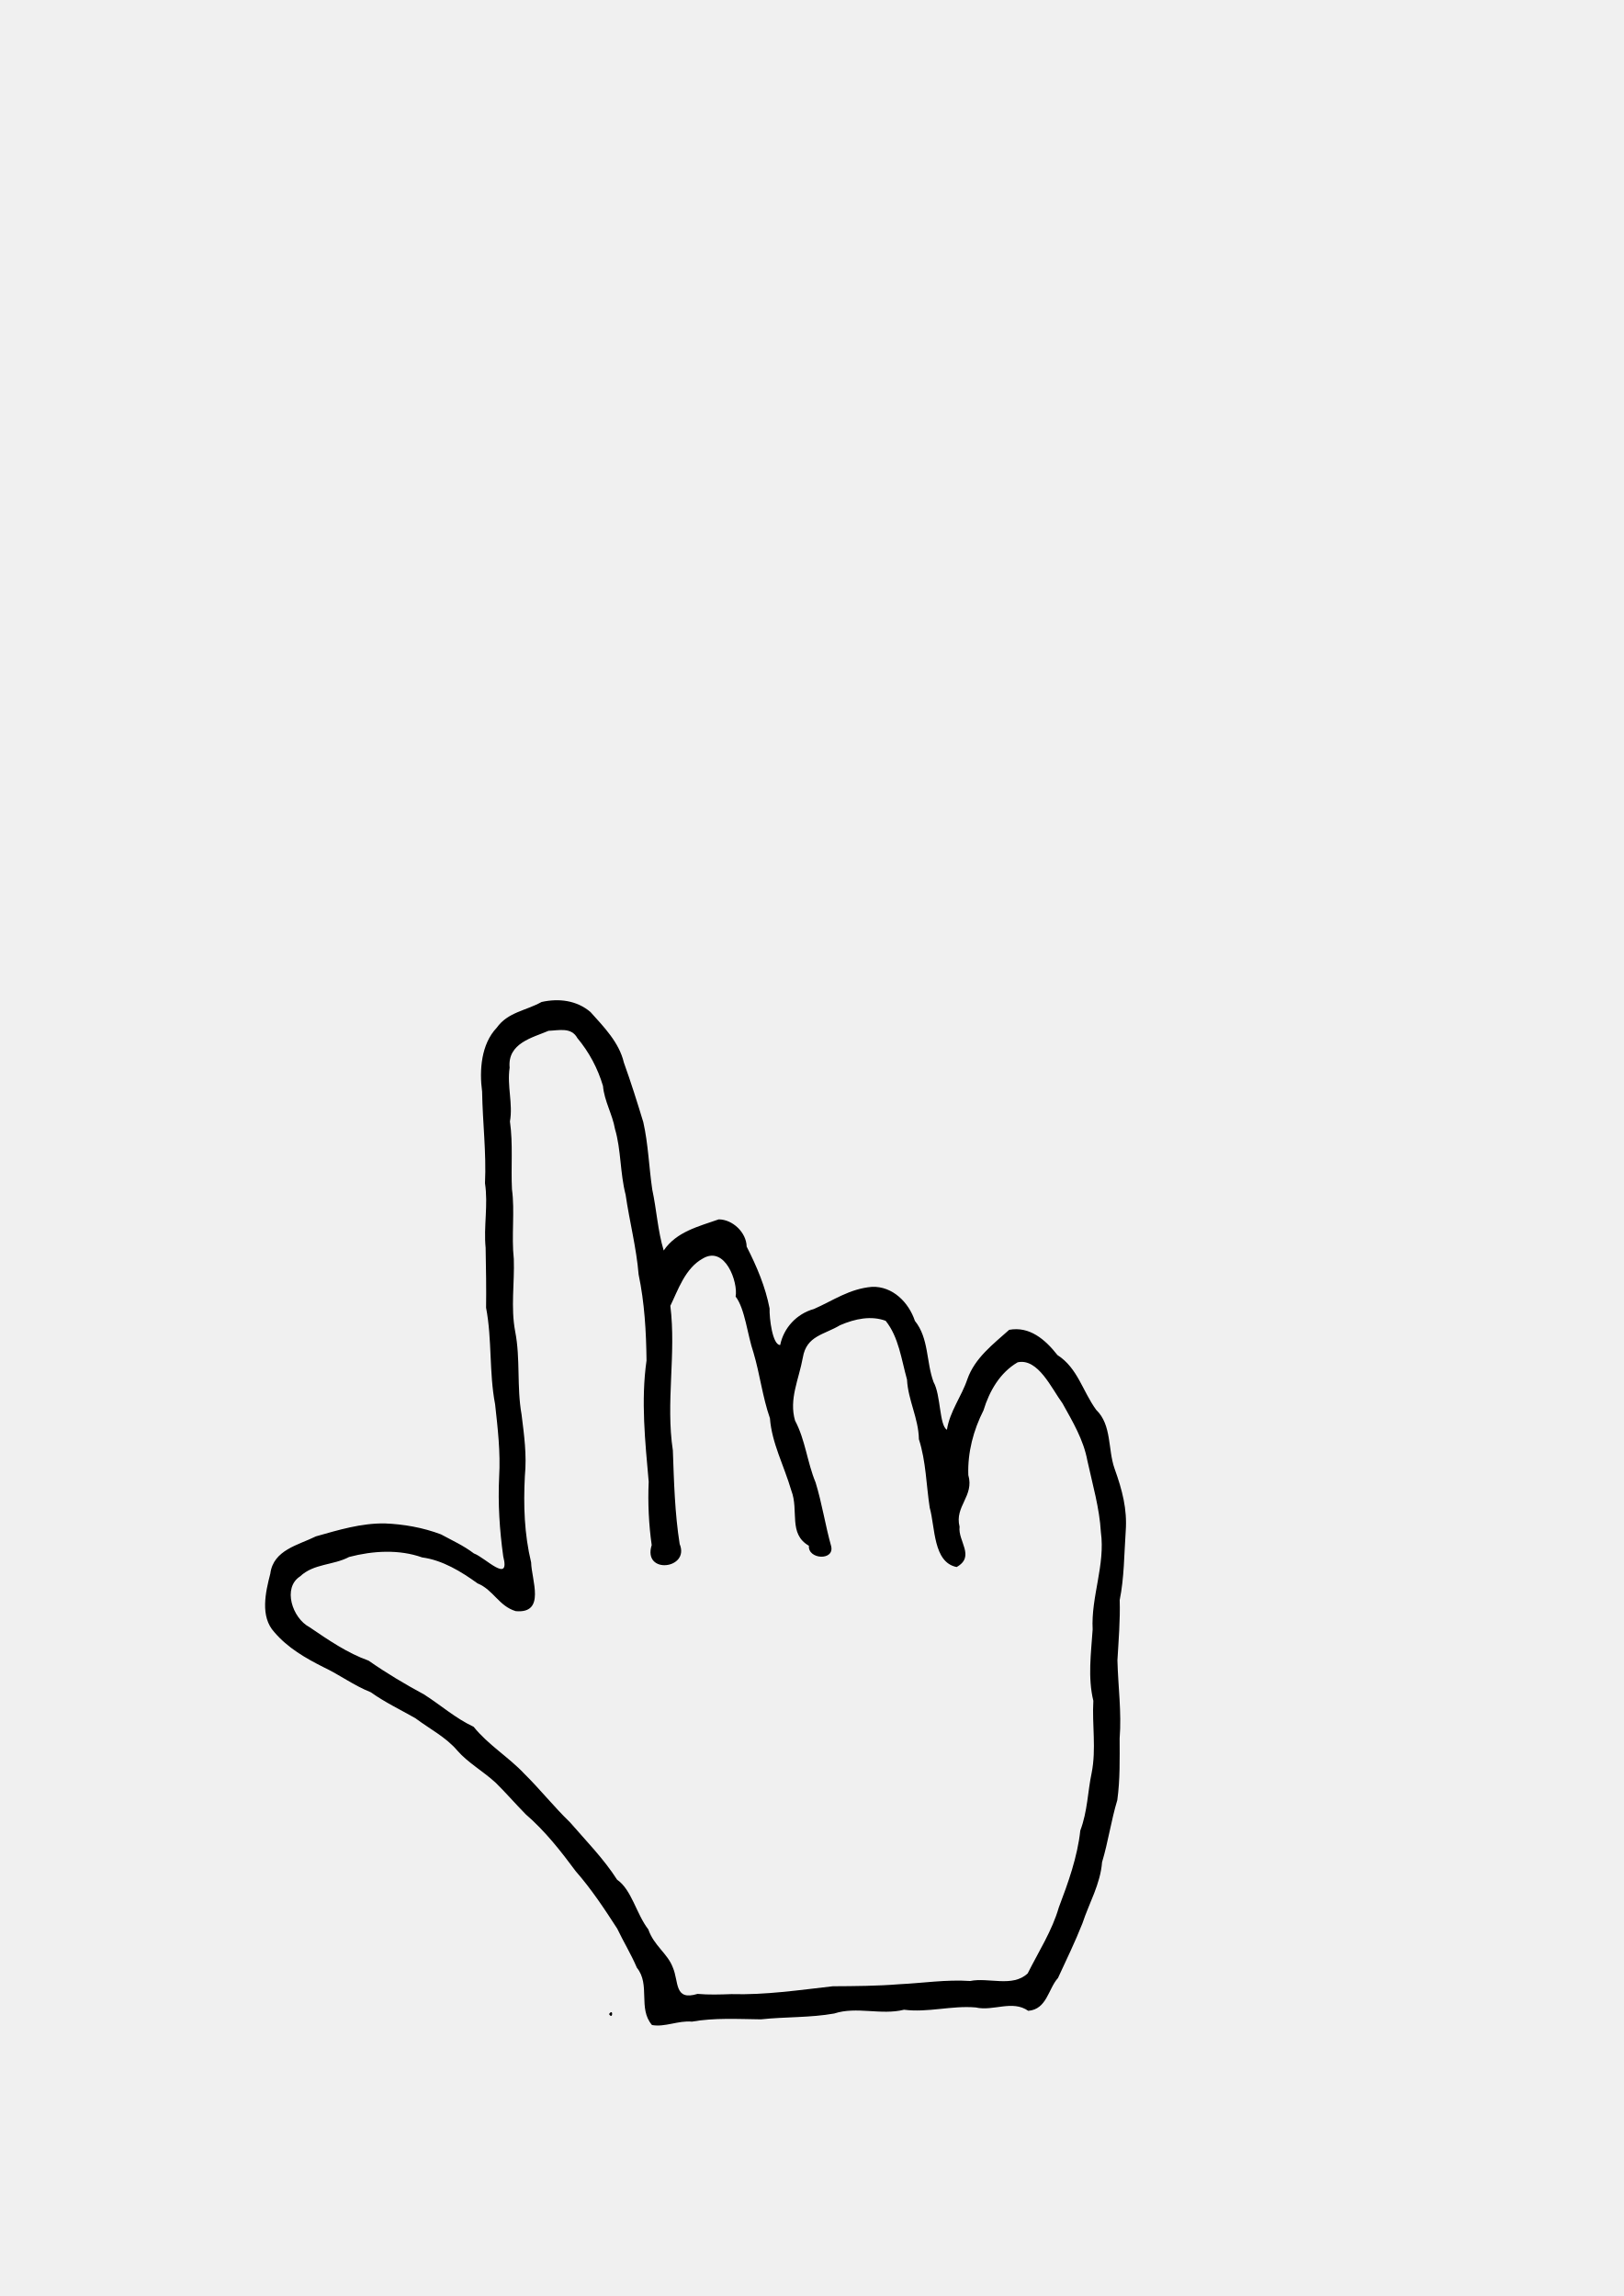
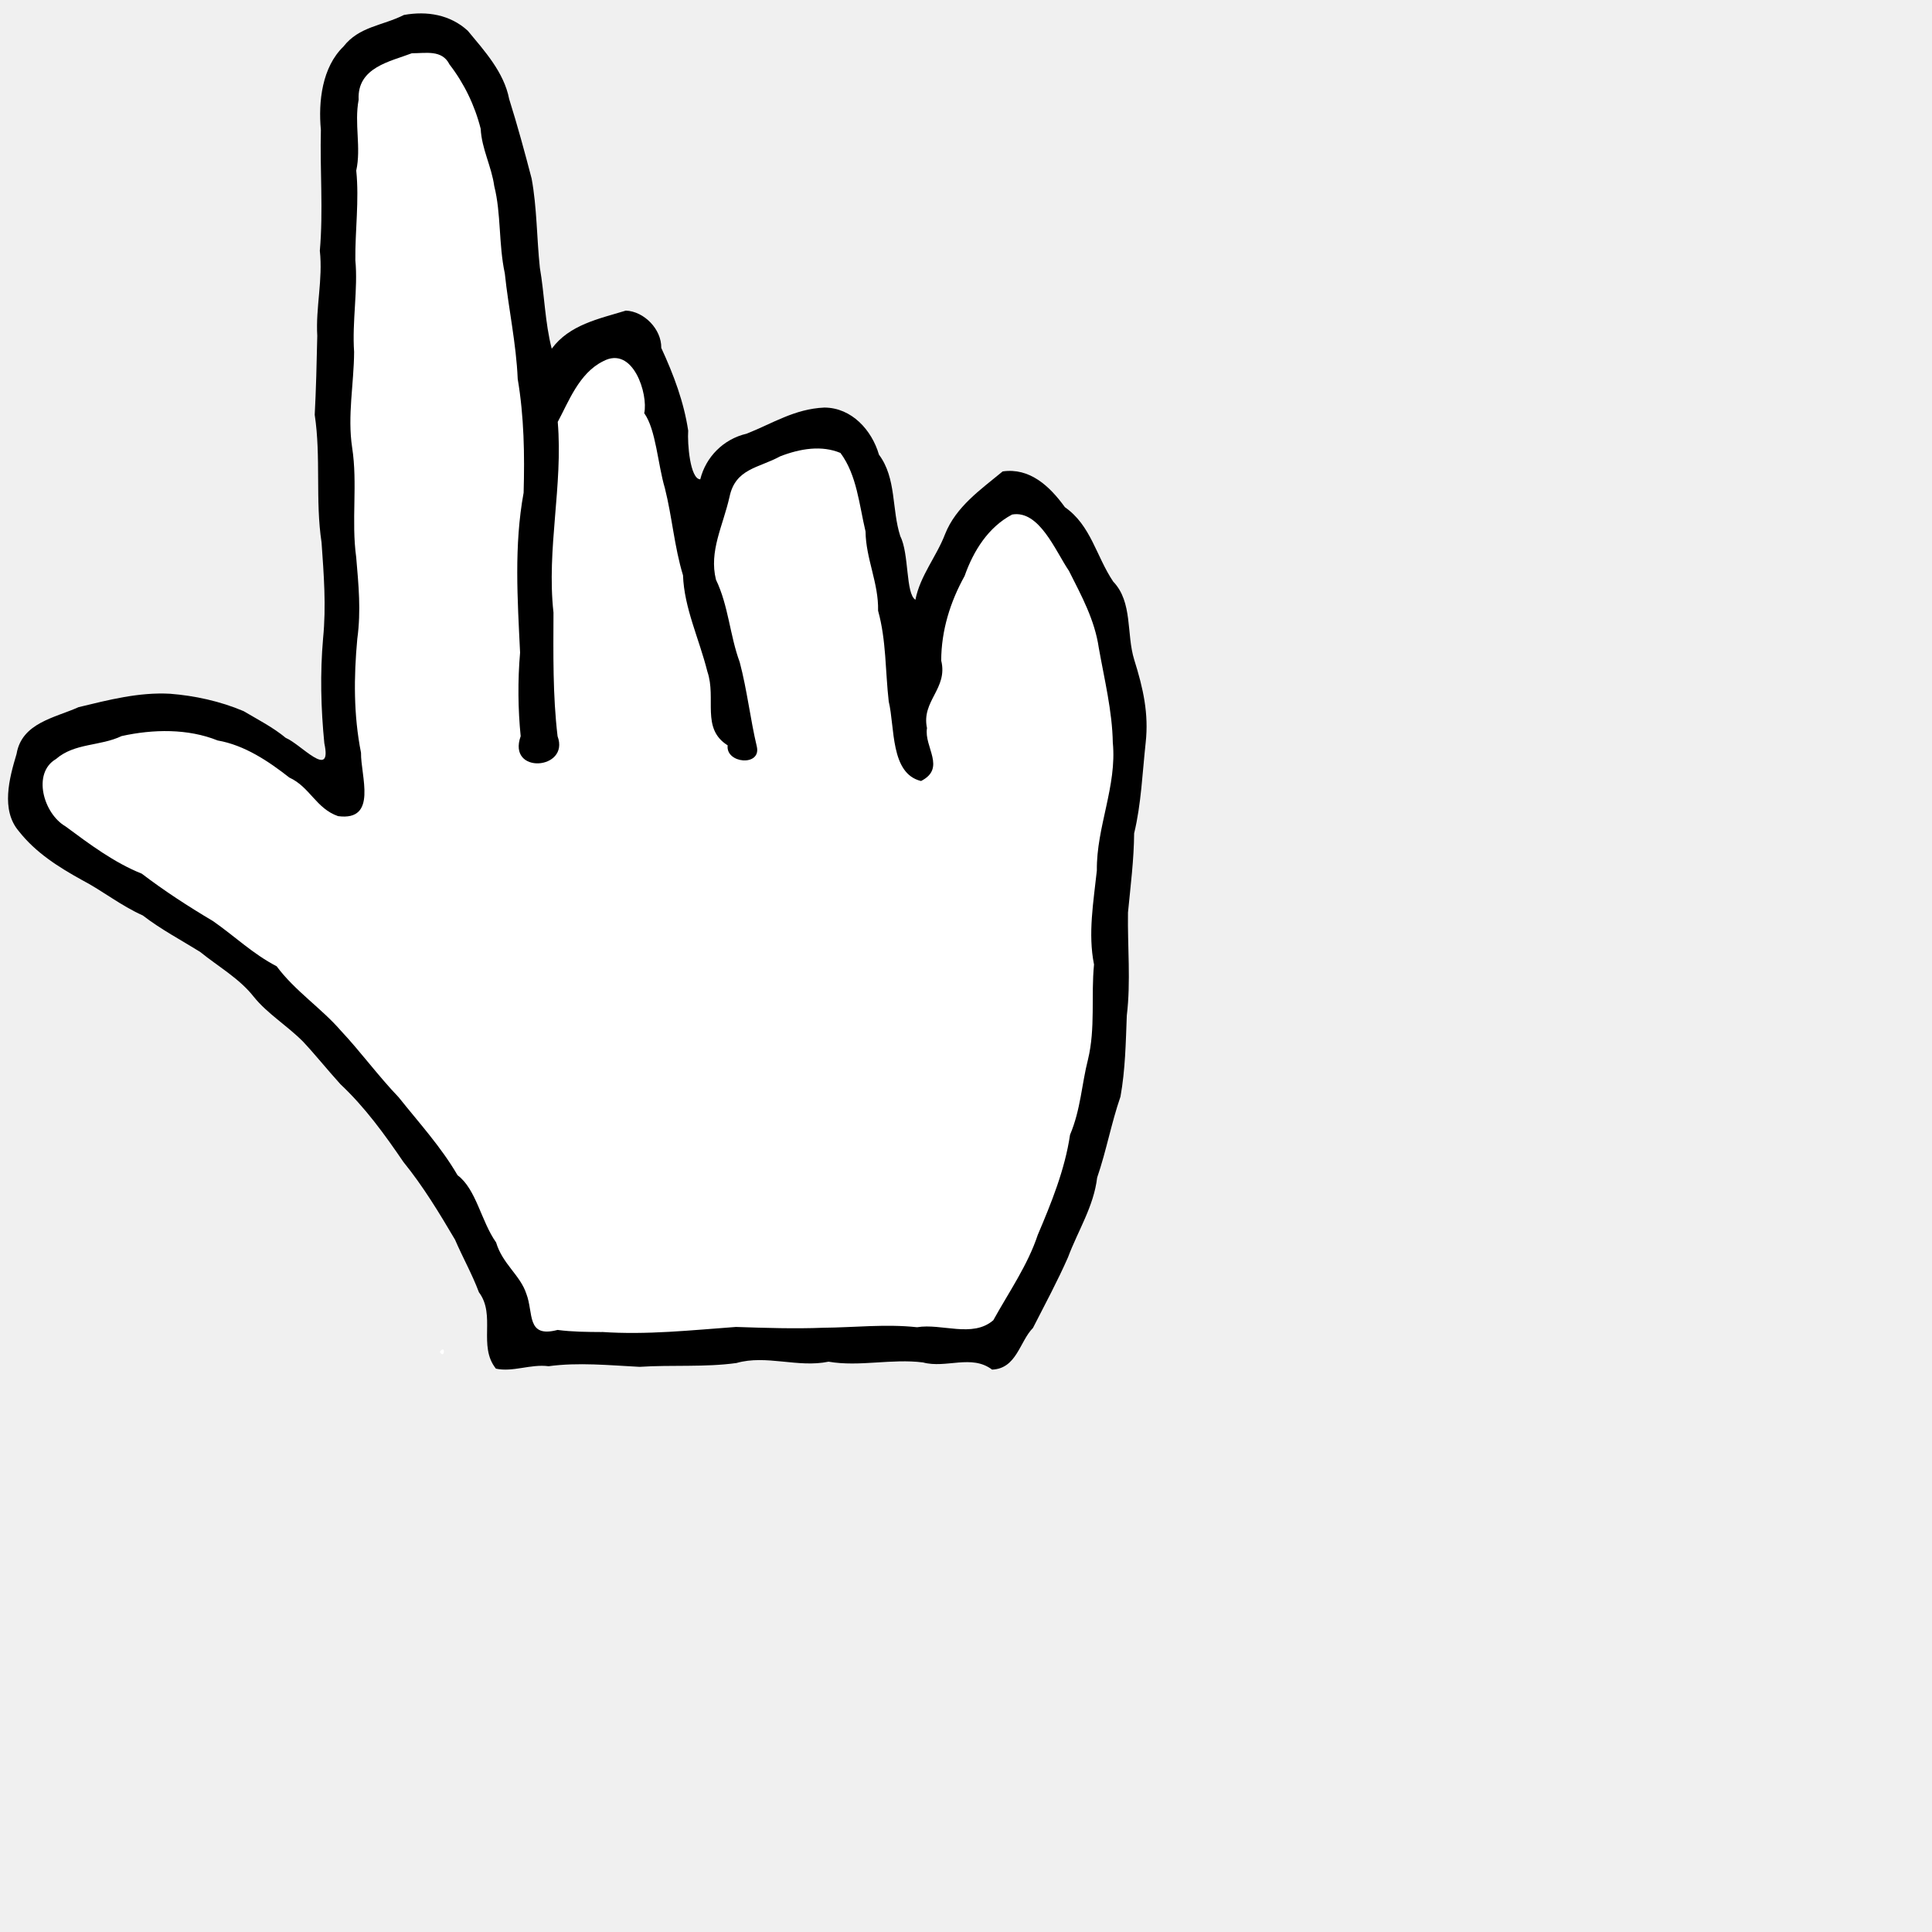
- <svg xmlns="http://www.w3.org/2000/svg" width="210mm" height="297mm" viewBox="0 0 210 297" version="1.1" id="svg2536">
+ <svg xmlns="http://www.w3.org/2000/svg" width="30" height="30" viewBox="0 0 30 30" version="1.1" id="svg2536">
  <defs id="defs2530" />
-   <g id="layer1">
-     <path style="fill:#000000;stroke-width:1" d="m 78.772,260.534 c 0.57,-0.853 0.499,0.824 0,0 z m 15.804,-2.585 c 4.409,0.129 8.777,-0.522 13.135,-1.015 2.847,-0.014 5.814,-0.038 8.56,-0.261 3.068,-0.144 6.111,-0.631 9.201,-0.419 2.38,-0.496 5.483,0.862 7.443,-0.983 1.441,-2.867 3.16,-5.529 4.028,-8.539 1.205,-3.177 2.403,-6.505 2.777,-9.941 0.948,-2.515 0.953,-5.054 1.466,-7.445 0.618,-3.117 0.043,-6.236 0.221,-9.337 -0.731,-3 -0.298,-6.139 -0.09,-9.226 -0.222,-4.269 1.652,-8.339 1.063,-12.609 -0.169,-3.047 -1.075,-6.164 -1.744,-9.223 -0.505,-2.728 -1.89,-5.027 -3.222,-7.427 -1.408,-1.9 -3.151,-5.873 -5.797,-5.301 -2.281,1.328 -3.652,3.709 -4.416,6.209 -1.304,2.578 -2.067,5.424 -1.965,8.376 0.79,2.734 -1.805,4.026 -1.13,6.68 -0.24,1.863 2.065,3.843 -0.379,5.216 -3.056,-0.603 -2.769,-5.161 -3.481,-7.67 -0.455,-2.943 -0.476,-5.993 -1.402,-8.862 -0.041,-2.693 -1.405,-5.063 -1.537,-7.719 -0.725,-2.583 -1.067,-5.494 -2.762,-7.6 -1.875,-0.693 -3.941,-0.275 -5.894,0.568 -2.074,1.245 -4.337,1.356 -4.813,4.164 -0.529,2.898 -1.82,5.406 -1.009,8.18 1.335,2.513 1.57,5.392 2.652,7.992 0.834,2.705 1.258,5.56 2.011,8.231 0.487,1.929 -3.015,1.758 -2.874,-0.036 -2.703,-1.557 -1.263,-4.525 -2.275,-7.148 -0.954,-3.251 -2.522,-6.128 -2.764,-9.346 -0.966,-2.773 -1.293,-5.68 -2.123,-8.474 -0.794,-2.321 -1.1,-5.694 -2.315,-7.265 0.338,-1.849 -1.347,-6.635 -4.235,-4.929 -2.313,1.262 -3.23,4.143 -4.208,6.125 0.775,6.223 -0.616,12.496 0.325,18.702 0.146,4.043 0.249,8.109 0.881,12.109 1.356,3.259 -4.822,3.98 -3.617,0.137 -0.371,-2.606 -0.513,-5.436 -0.388,-8.188 -0.457,-5.202 -1.02,-10.472 -0.281,-15.684 -0.043,-3.723 -0.256,-7.478 -1.023,-11.127 -0.289,-3.492 -1.179,-6.854 -1.678,-10.302 -0.73,-2.834 -0.588,-5.868 -1.376,-8.513 -0.34,-1.931 -1.383,-3.618 -1.555,-5.573 -0.672,-2.277 -1.797,-4.383 -3.314,-6.198 -0.787,-1.435 -2.362,-0.989 -3.728,-0.938 -2.045,0.88 -5.329,1.586 -5.031,4.766 -0.355,2.368 0.448,4.684 0.04,6.959 0.415,2.917 0.117,5.909 0.263,8.787 0.385,2.792 -0.088,6.025 0.236,9 0.108,3.122 -0.413,6.26 0.177,9.374 0.697,3.548 0.186,7.161 0.826,10.742 0.331,2.684 0.694,5.208 0.426,7.992 -0.193,3.761 -0.073,7.474 0.812,11.149 0.048,2.251 1.938,6.665 -2.002,6.298 -2.195,-0.671 -2.87,-2.747 -4.927,-3.589 -2.111,-1.52 -4.519,-3.004 -7.169,-3.358 -2.983,-1.064 -6.371,-0.863 -9.437,-0.059 -2.082,1.097 -4.573,0.84 -6.346,2.514 -2.292,1.463 -1.013,5.391 1.207,6.561 2.432,1.654 4.911,3.363 7.657,4.339 2.254,1.581 4.682,3.03 7.167,4.371 2.209,1.412 4.043,3.069 6.413,4.184 1.886,2.342 4.57,3.952 6.552,6.072 1.974,1.939 3.856,4.301 5.928,6.301 2.095,2.421 4.358,4.715 6.074,7.403 1.887,1.297 2.484,4.422 4.042,6.439 0.723,2.105 2.497,3.11 3.167,4.919 0.804,1.855 0.145,4.351 3.198,3.417 1.452,0.13 2.906,0.081 4.361,0.029 z m -10.248,4.004 c -1.856,-2.159 -0.169,-5.226 -1.958,-7.416 -0.749,-1.764 -1.72,-3.328 -2.542,-5.057 -1.664,-2.576 -3.339,-5.111 -5.356,-7.415 -1.952,-2.631 -3.983,-5.225 -6.48,-7.377 -1.357,-1.38 -2.602,-2.822 -3.854,-4.054 -1.674,-1.547 -3.595,-2.587 -4.981,-4.179 -1.482,-1.746 -3.571,-2.799 -5.44,-4.199 -1.96,-1.116 -3.938,-2.054 -5.758,-3.351 -2.209,-0.882 -4.034,-2.262 -6.08,-3.227 -2.367,-1.19 -4.658,-2.506 -6.396,-4.547 -1.865,-2.015 -1.149,-5.158 -0.522,-7.576 0.39,-3.07 3.639,-3.694 5.898,-4.818 2.92,-0.826 5.848,-1.72 8.916,-1.673 2.388,0.09 4.933,0.531 7.266,1.419 1.423,0.771 2.927,1.453 4.249,2.462 1.461,0.524 4.737,4.015 3.795,0.38 -0.474,-3.419 -0.695,-6.818 -0.529,-10.291 0.185,-3.156 -0.178,-6.275 -0.522,-9.38 -0.79,-4.127 -0.38,-8.369 -1.167,-12.492 0.035,-2.417 -0.008,-5.153 -0.059,-7.749 -0.274,-2.755 0.345,-5.547 -0.082,-8.358 0.188,-3.938 -0.312,-7.898 -0.372,-11.847 -0.376,-2.783 -0.119,-6.151 1.884,-8.258 1.463,-2.043 3.735,-2.185 5.808,-3.339 2.243,-0.496 4.54,-0.213 6.322,1.299 1.713,1.91 3.704,3.92 4.318,6.534 0.935,2.603 1.728,5.122 2.514,7.712 0.639,2.824 0.732,5.794 1.156,8.701 0.567,2.632 0.711,5.35 1.482,7.902 1.645,-2.426 4.47,-3.098 7.116,-4.026 1.795,0.004 3.579,1.687 3.613,3.518 1.34,2.627 2.433,5.228 2.966,8 -0.043,1.263 0.376,4.744 1.371,4.734 0.451,-2.192 2.097,-4.032 4.367,-4.66 2.474,-1.085 4.587,-2.621 7.515,-2.866 2.681,-0.096 4.75,2.029 5.543,4.405 1.822,2.248 1.447,5.321 2.416,7.922 0.943,1.672 0.733,5.603 1.725,6.16 0.373,-2.394 1.897,-4.309 2.647,-6.549 0.966,-2.746 3.332,-4.515 5.403,-6.377 2.618,-0.48 4.639,1.216 6.242,3.263 2.628,1.681 3.257,4.69 5.024,7.102 2.015,1.942 1.485,5.079 2.362,7.579 1.007,2.808 1.648,5.244 1.447,8.073 -0.206,2.968 -0.193,6.054 -0.781,8.943 0.078,2.596 -0.144,5.196 -0.293,7.789 0.082,3.36 0.555,6.734 0.285,10.101 0.005,2.661 0.065,5.338 -0.301,7.982 -0.804,2.662 -1.17,5.364 -1.971,8.032 -0.221,2.842 -1.667,5.264 -2.541,7.918 -0.936,2.373 -2.078,4.72 -3.16,7.064 -1.257,1.382 -1.428,4.048 -3.843,4.245 -2.074,-1.447 -4.51,0.087 -6.797,-0.437 -3.109,-0.269 -6.192,0.694 -9.266,0.295 -2.993,0.745 -6.13,-0.464 -9.03,0.489 -3.115,0.556 -6.313,0.413 -9.484,0.755 -2.978,-0.037 -6.017,-0.219 -8.923,0.297 -1.771,-0.167 -3.487,0.741 -5.16,0.44 z" id="path5983-3" />
+   <g id="layer1" transform="translate(0,1)">
+     <g id="g825" transform="matrix(1.294025,0.05154274,-0.05154274,1.294025,11.68331,-361.3024)" style="stroke-width:0.772">
+       <path id="path5983-3" d="m 8.652,294.513 c -0.227,-0.264 -0.021,-0.639 -0.239,-0.906 -0.091,-0.216 -0.21,-0.407 -0.311,-0.618 -0.203,-0.315 -0.408,-0.625 -0.655,-0.906 -0.239,-0.322 -0.487,-0.638 -0.792,-0.902 -0.166,-0.169 -0.318,-0.345 -0.471,-0.495 -0.205,-0.189 -0.439,-0.316 -0.609,-0.511 -0.181,-0.213 -0.436,-0.342 -0.665,-0.513 -0.24,-0.136 -0.481,-0.251 -0.704,-0.409 -0.27,-0.108 -0.493,-0.276 -0.743,-0.394 -0.289,-0.145 -0.569,-0.306 -0.782,-0.556 -0.228,-0.246 -0.14,-0.63 -0.064,-0.926 0.048,-0.375 0.445,-0.451 0.721,-0.589 0.357,-0.101 0.715,-0.21 1.09,-0.204 0.292,0.011 0.603,0.065 0.888,0.173 0.174,0.094 0.358,0.178 0.519,0.301 0.179,0.064 0.579,0.491 0.464,0.046 -0.058,-0.418 -0.085,-0.833 -0.065,-1.258 0.023,-0.386 -0.022,-0.767 -0.064,-1.146 -0.097,-0.504 -0.046,-1.023 -0.143,-1.527 0.004,-0.295 -9.78e-4,-0.63 -0.007,-0.947 -0.034,-0.337 0.042,-0.678 -0.01,-1.021 0.023,-0.481 -0.038,-0.965 -0.045,-1.448 -0.046,-0.34 -0.015,-0.752 0.23,-1.009 0.179,-0.25 0.456,-0.267 0.71,-0.408 0.274,-0.061 0.555,-0.026 0.773,0.159 0.209,0.233 0.453,0.479 0.528,0.798 0.114,0.318 0.211,0.626 0.307,0.942 0.078,0.345 0.089,0.708 0.141,1.063 0.069,0.322 0.087,0.654 0.181,0.966 0.201,-0.296 0.546,-0.379 0.87,-0.492 0.219,4.9e-4 0.437,0.206 0.442,0.43 0.164,0.321 0.297,0.639 0.362,0.978 -0.005,0.154 0.046,0.58 0.168,0.578 0.055,-0.268 0.256,-0.493 0.534,-0.569 0.302,-0.133 0.561,-0.32 0.918,-0.35 0.328,-0.012 0.58,0.248 0.677,0.538 0.223,0.275 0.177,0.65 0.295,0.968 0.115,0.204 0.09,0.685 0.211,0.753 0.046,-0.293 0.232,-0.527 0.324,-0.8 0.118,-0.336 0.407,-0.552 0.66,-0.779 0.32,-0.059 0.567,0.149 0.763,0.399 0.321,0.205 0.398,0.573 0.614,0.868 0.246,0.237 0.181,0.621 0.289,0.926 0.123,0.343 0.201,0.641 0.177,0.987 -0.025,0.363 -0.024,0.74 -0.095,1.093 0.01,0.317 -0.018,0.635 -0.036,0.952 0.01,0.411 0.068,0.823 0.035,1.234 6.11e-4,0.325 0.008,0.652 -0.037,0.975 -0.098,0.325 -0.143,0.655 -0.241,0.982 -0.027,0.347 -0.204,0.643 -0.311,0.968 -0.114,0.29 -0.254,0.577 -0.386,0.863 -0.154,0.169 -0.175,0.495 -0.47,0.519 -0.253,-0.177 -0.551,0.011 -0.831,-0.053 -0.38,-0.033 -0.757,0.085 -1.132,0.036 -0.366,0.091 -0.749,-0.057 -1.103,0.06 -0.381,0.068 -0.772,0.051 -1.159,0.092 -0.364,-0.004 -0.735,-0.027 -1.09,0.036 -0.216,-0.02 -0.426,0.091 -0.631,0.054 z" style="fill:#000000;stroke-width:0.772" />
+       <path id="path820" d="m 7.973,294.339 c 0.07,-0.104 0.061,0.101 0,0 z" style="fill:#ffffff;fill-opacity:1;stroke-width:0.772" />
+       <path id="path818" d="m 9.904,294.024 c 0.539,0.016 1.073,-0.064 1.605,-0.124 0.348,-0.002 0.711,-0.005 1.046,-0.032 0.375,-0.018 0.747,-0.077 1.124,-0.051 0.291,-0.061 0.67,0.105 0.91,-0.12 0.176,-0.35 0.386,-0.676 0.492,-1.044 0.147,-0.388 0.294,-0.795 0.339,-1.215 0.116,-0.307 0.116,-0.618 0.179,-0.91 0.076,-0.381 0.005,-0.762 0.027,-1.141 -0.089,-0.367 -0.036,-0.75 -0.011,-1.128 -0.027,-0.522 0.202,-1.019 0.13,-1.541 -0.021,-0.372 -0.131,-0.753 -0.213,-1.127 -0.062,-0.333 -0.231,-0.614 -0.394,-0.908 -0.172,-0.232 -0.385,-0.718 -0.708,-0.648 -0.279,0.162 -0.446,0.453 -0.54,0.759 -0.159,0.315 -0.253,0.663 -0.24,1.024 0.097,0.334 -0.221,0.492 -0.138,0.816 -0.029,0.228 0.252,0.47 -0.046,0.637 -0.373,-0.074 -0.338,-0.631 -0.425,-0.937 -0.056,-0.36 -0.058,-0.732 -0.171,-1.083 -0.005,-0.329 -0.172,-0.619 -0.188,-0.943 -0.089,-0.316 -0.13,-0.671 -0.338,-0.929 -0.229,-0.085 -0.482,-0.034 -0.72,0.069 -0.253,0.152 -0.53,0.166 -0.588,0.509 -0.065,0.354 -0.222,0.661 -0.123,1 0.163,0.307 0.192,0.659 0.324,0.977 0.102,0.331 0.154,0.679 0.246,1.006 0.06,0.236 -0.368,0.215 -0.351,-0.004 -0.33,-0.19 -0.154,-0.553 -0.278,-0.874 -0.117,-0.397 -0.308,-0.749 -0.338,-1.142 -0.118,-0.339 -0.158,-0.694 -0.259,-1.036 -0.097,-0.284 -0.134,-0.696 -0.283,-0.888 0.041,-0.226 -0.165,-0.811 -0.518,-0.602 -0.283,0.154 -0.395,0.506 -0.514,0.748 0.095,0.76 -0.075,1.527 0.04,2.286 0.018,0.494 0.03,0.991 0.108,1.48 0.166,0.398 -0.589,0.486 -0.442,0.017 -0.045,-0.318 -0.063,-0.664 -0.047,-1.001 -0.056,-0.636 -0.125,-1.28 -0.034,-1.917 -0.005,-0.455 -0.031,-0.914 -0.125,-1.36 -0.035,-0.427 -0.144,-0.838 -0.205,-1.259 -0.089,-0.346 -0.072,-0.717 -0.168,-1.04 -0.042,-0.236 -0.169,-0.442 -0.19,-0.681 -0.082,-0.278 -0.22,-0.536 -0.405,-0.757 -0.096,-0.175 -0.289,-0.121 -0.456,-0.115 -0.25,0.108 -0.651,0.194 -0.615,0.582 -0.043,0.289 0.055,0.572 0.005,0.85 0.051,0.356 0.014,0.722 0.032,1.074 0.047,0.341 -0.011,0.736 0.029,1.1 0.013,0.381 -0.051,0.765 0.022,1.146 0.085,0.434 0.023,0.875 0.101,1.313 0.041,0.328 0.085,0.636 0.052,0.977 -0.024,0.46 -0.009,0.913 0.099,1.363 0.006,0.275 0.237,0.814 -0.245,0.77 -0.268,-0.082 -0.351,-0.336 -0.602,-0.439 -0.258,-0.186 -0.552,-0.367 -0.876,-0.41 -0.365,-0.13 -0.779,-0.105 -1.153,-0.007 -0.254,0.134 -0.559,0.103 -0.776,0.307 -0.28,0.179 -0.124,0.659 0.147,0.802 0.297,0.202 0.6,0.411 0.936,0.53 0.275,0.193 0.572,0.37 0.876,0.534 0.27,0.173 0.494,0.375 0.784,0.511 0.23,0.286 0.559,0.483 0.801,0.742 0.241,0.237 0.471,0.526 0.724,0.77 0.256,0.296 0.533,0.576 0.742,0.905 0.231,0.158 0.304,0.54 0.494,0.787 0.088,0.257 0.305,0.38 0.387,0.601 0.098,0.227 0.018,0.532 0.391,0.418 0.177,0.016 0.355,0.01 0.533,0.004 z" style="fill:#ffffff;fill-opacity:1;stroke-width:0.772" />
+     </g>
  </g>
</svg>
